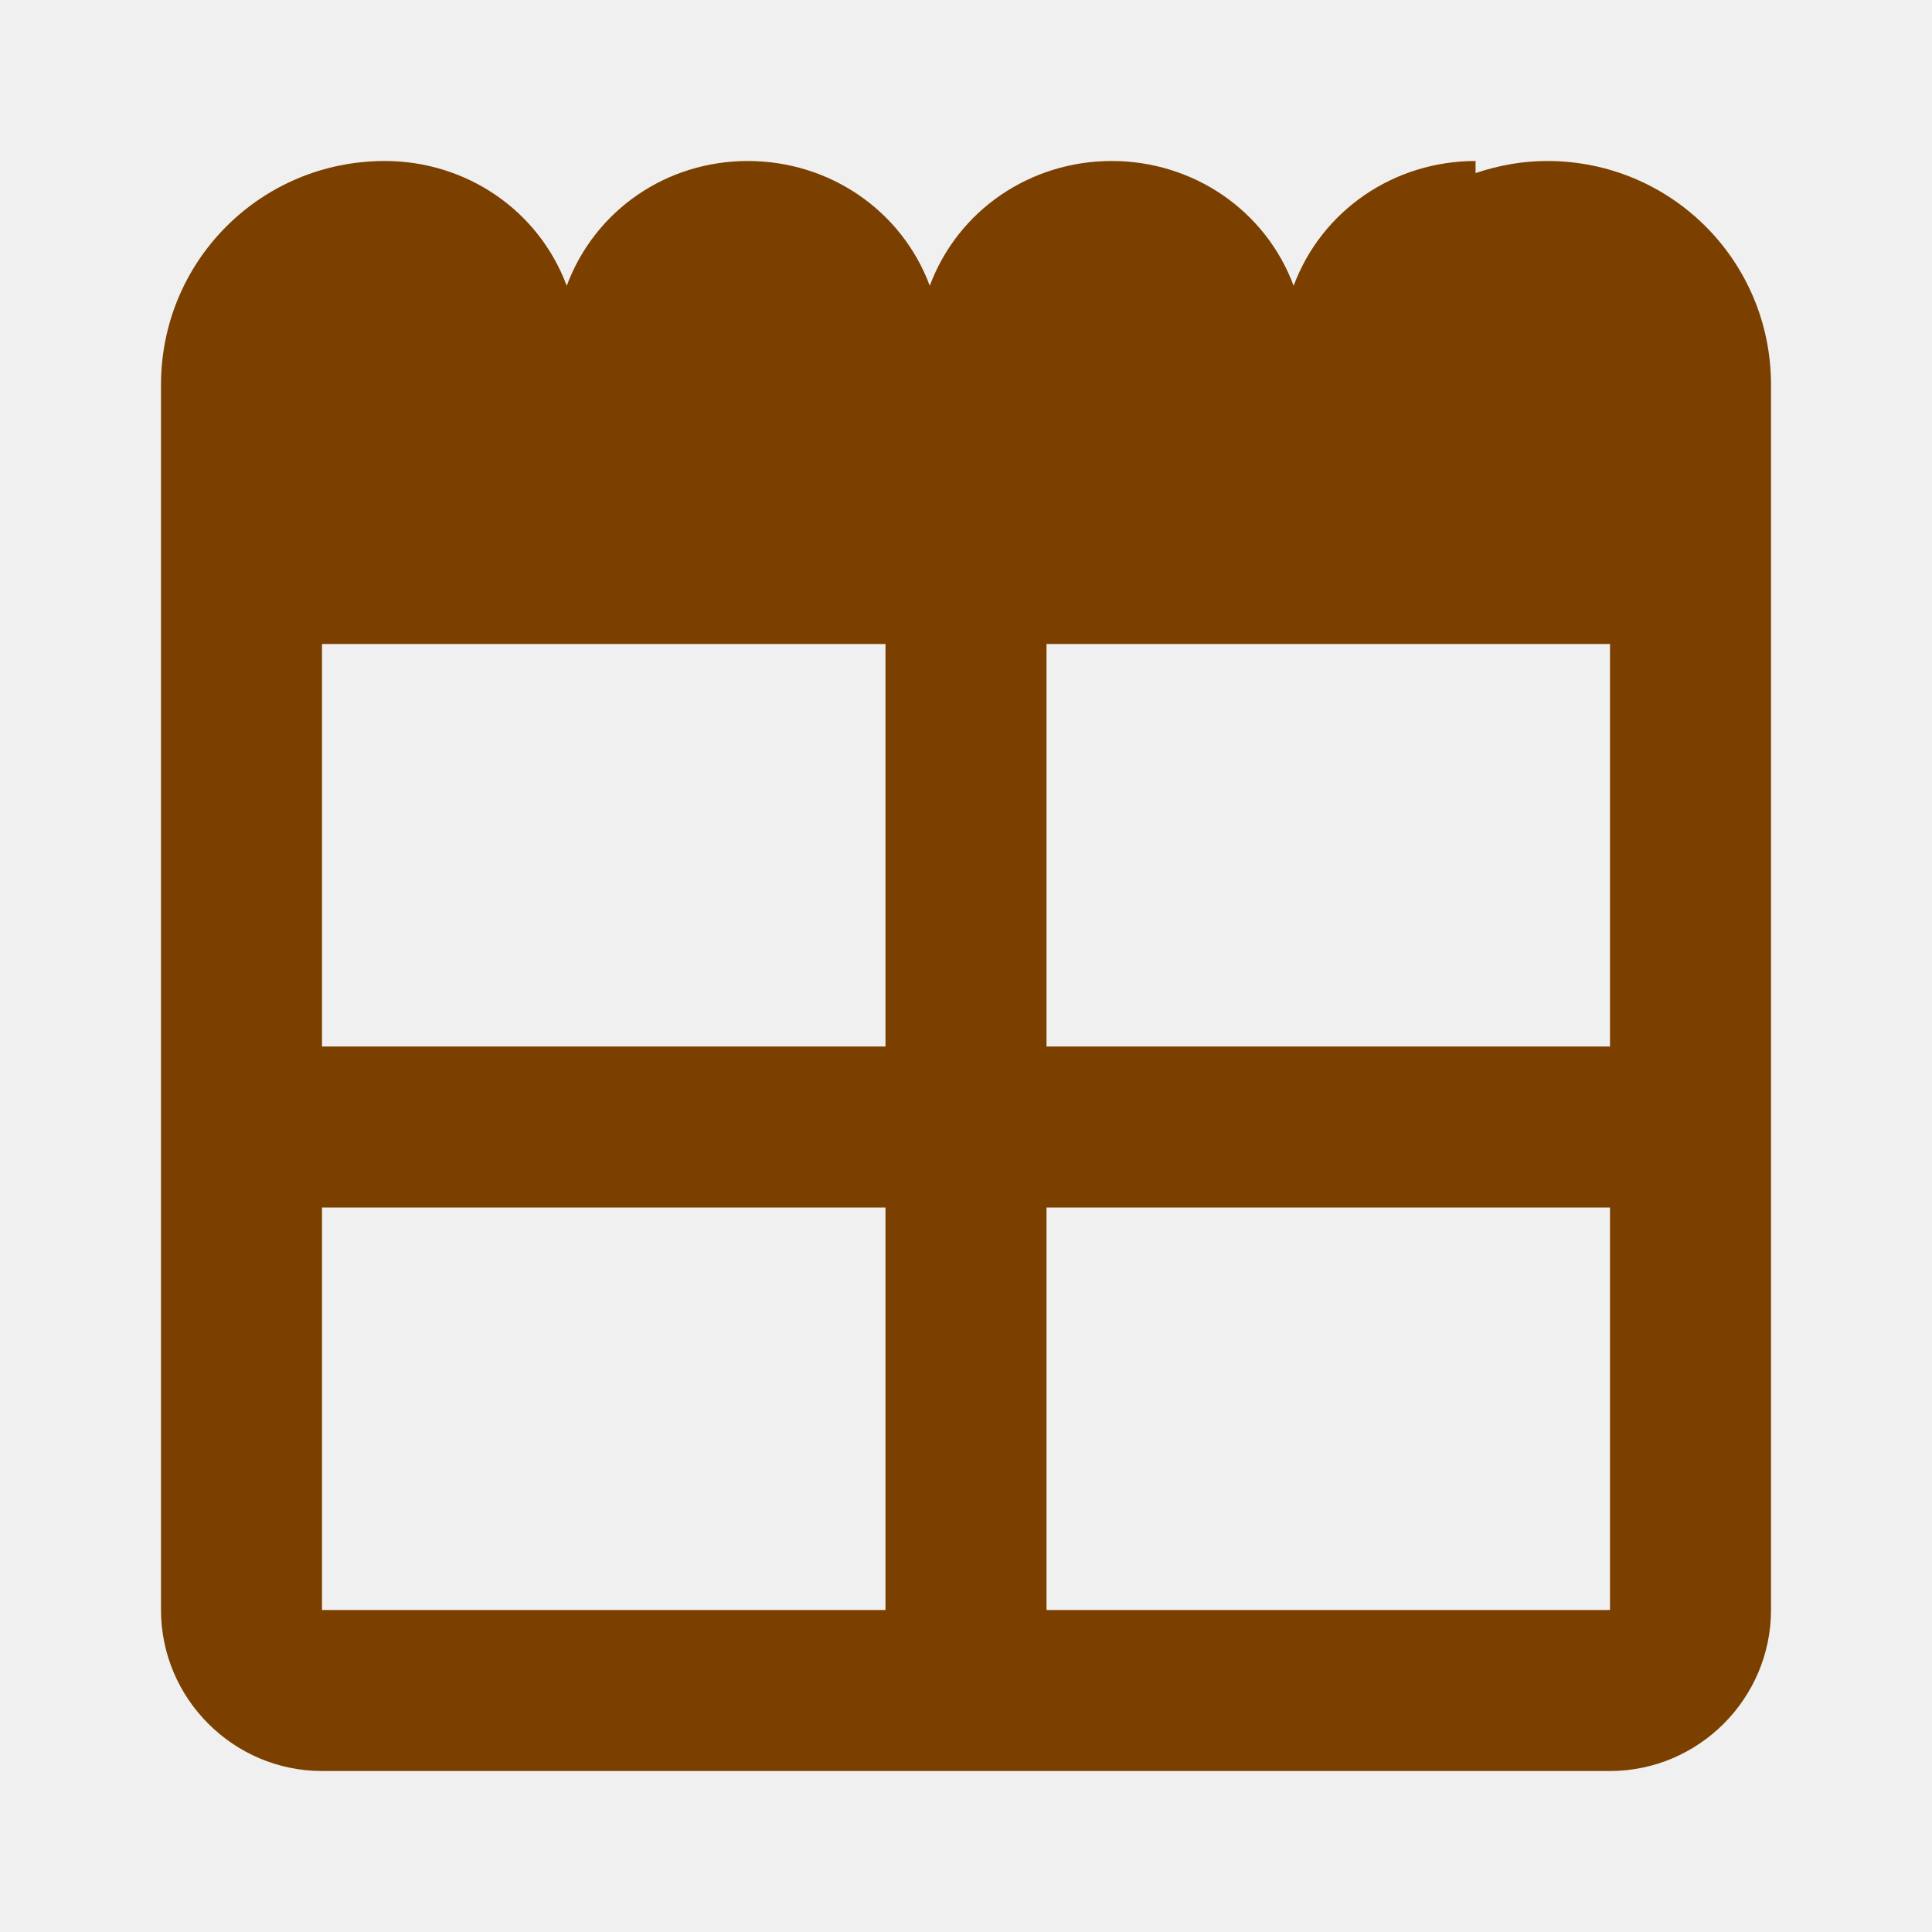
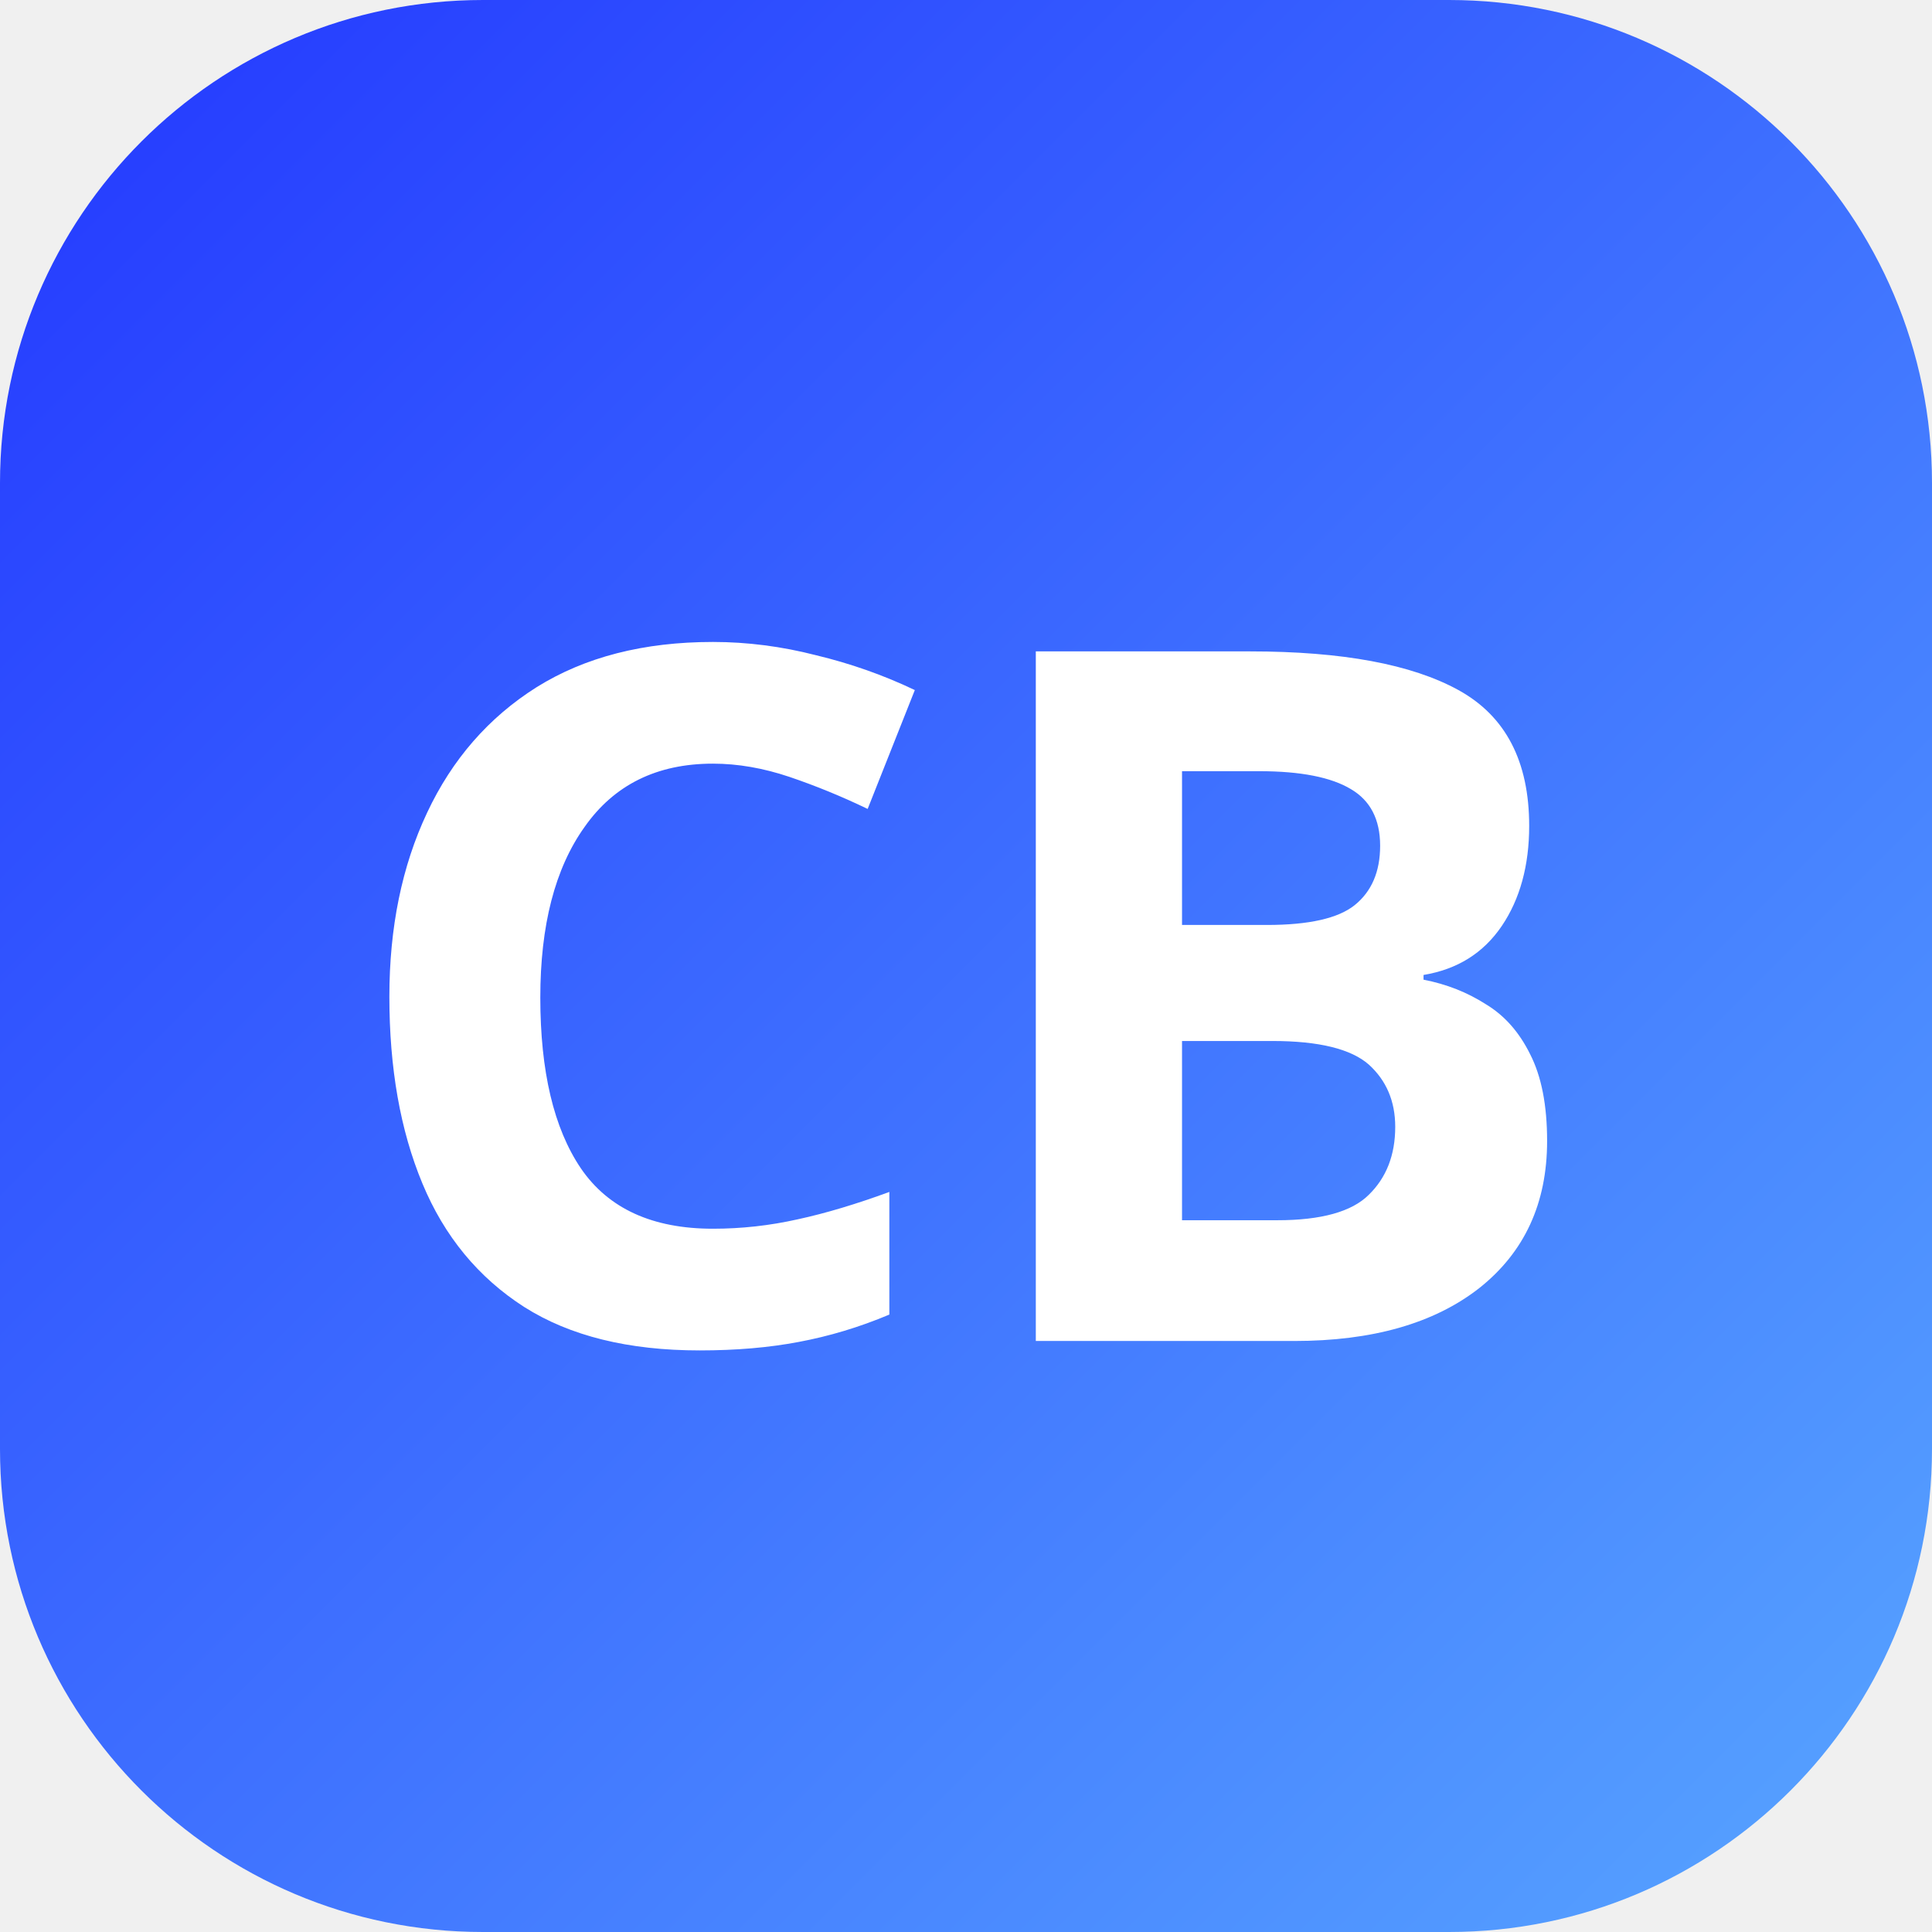
- <svg xmlns="http://www.w3.org/2000/svg" viewBox="0 0 24 24" fill="#7B3F00">
-   <path d="M18.33 2c-1.01 0-1.91.61-2.26 1.55-.35-.94-1.25-1.55-2.26-1.55s-1.91.61-2.26 1.55c-.35-.94-1.25-1.55-2.26-1.55S7.39 2.61 7.04 3.55C6.69 2.61 5.79 2 4.78 2 3.24 2 2 3.24 2 4.78V20c0 1.1.9 2 2 2h16c1.1 0 2-.9 2-2V4.78c0-1.54-1.24-2.78-2.78-2.78-.3 0-.59.05-.89.15zM11 20H4v-5h7v5zm0-7H4V8h7v5zm9 7h-7v-5h7v5zm0-7h-7V8h7v5z" />
+ <svg xmlns="http://www.w3.org/2000/svg" viewBox="0 0 32 32">
+   <defs>
+     <linearGradient id="grad" x1="0%" y1="0%" x2="100%" y2="100%">
+       <stop offset="0%" style="stop-color:#2337ff;stop-opacity:1" />
+       <stop offset="100%" style="stop-color:#58a6ff;stop-opacity:1" />
+     </linearGradient>
+   </defs>
+   <rect width="32" height="32" rx="8" fill="url(#grad)" />
+   <text x="50%" y="50%" dominant-baseline="central" text-anchor="middle" fill="white" font-family="sans-serif" font-weight="bold" font-size="16">CB</text>
</svg>
